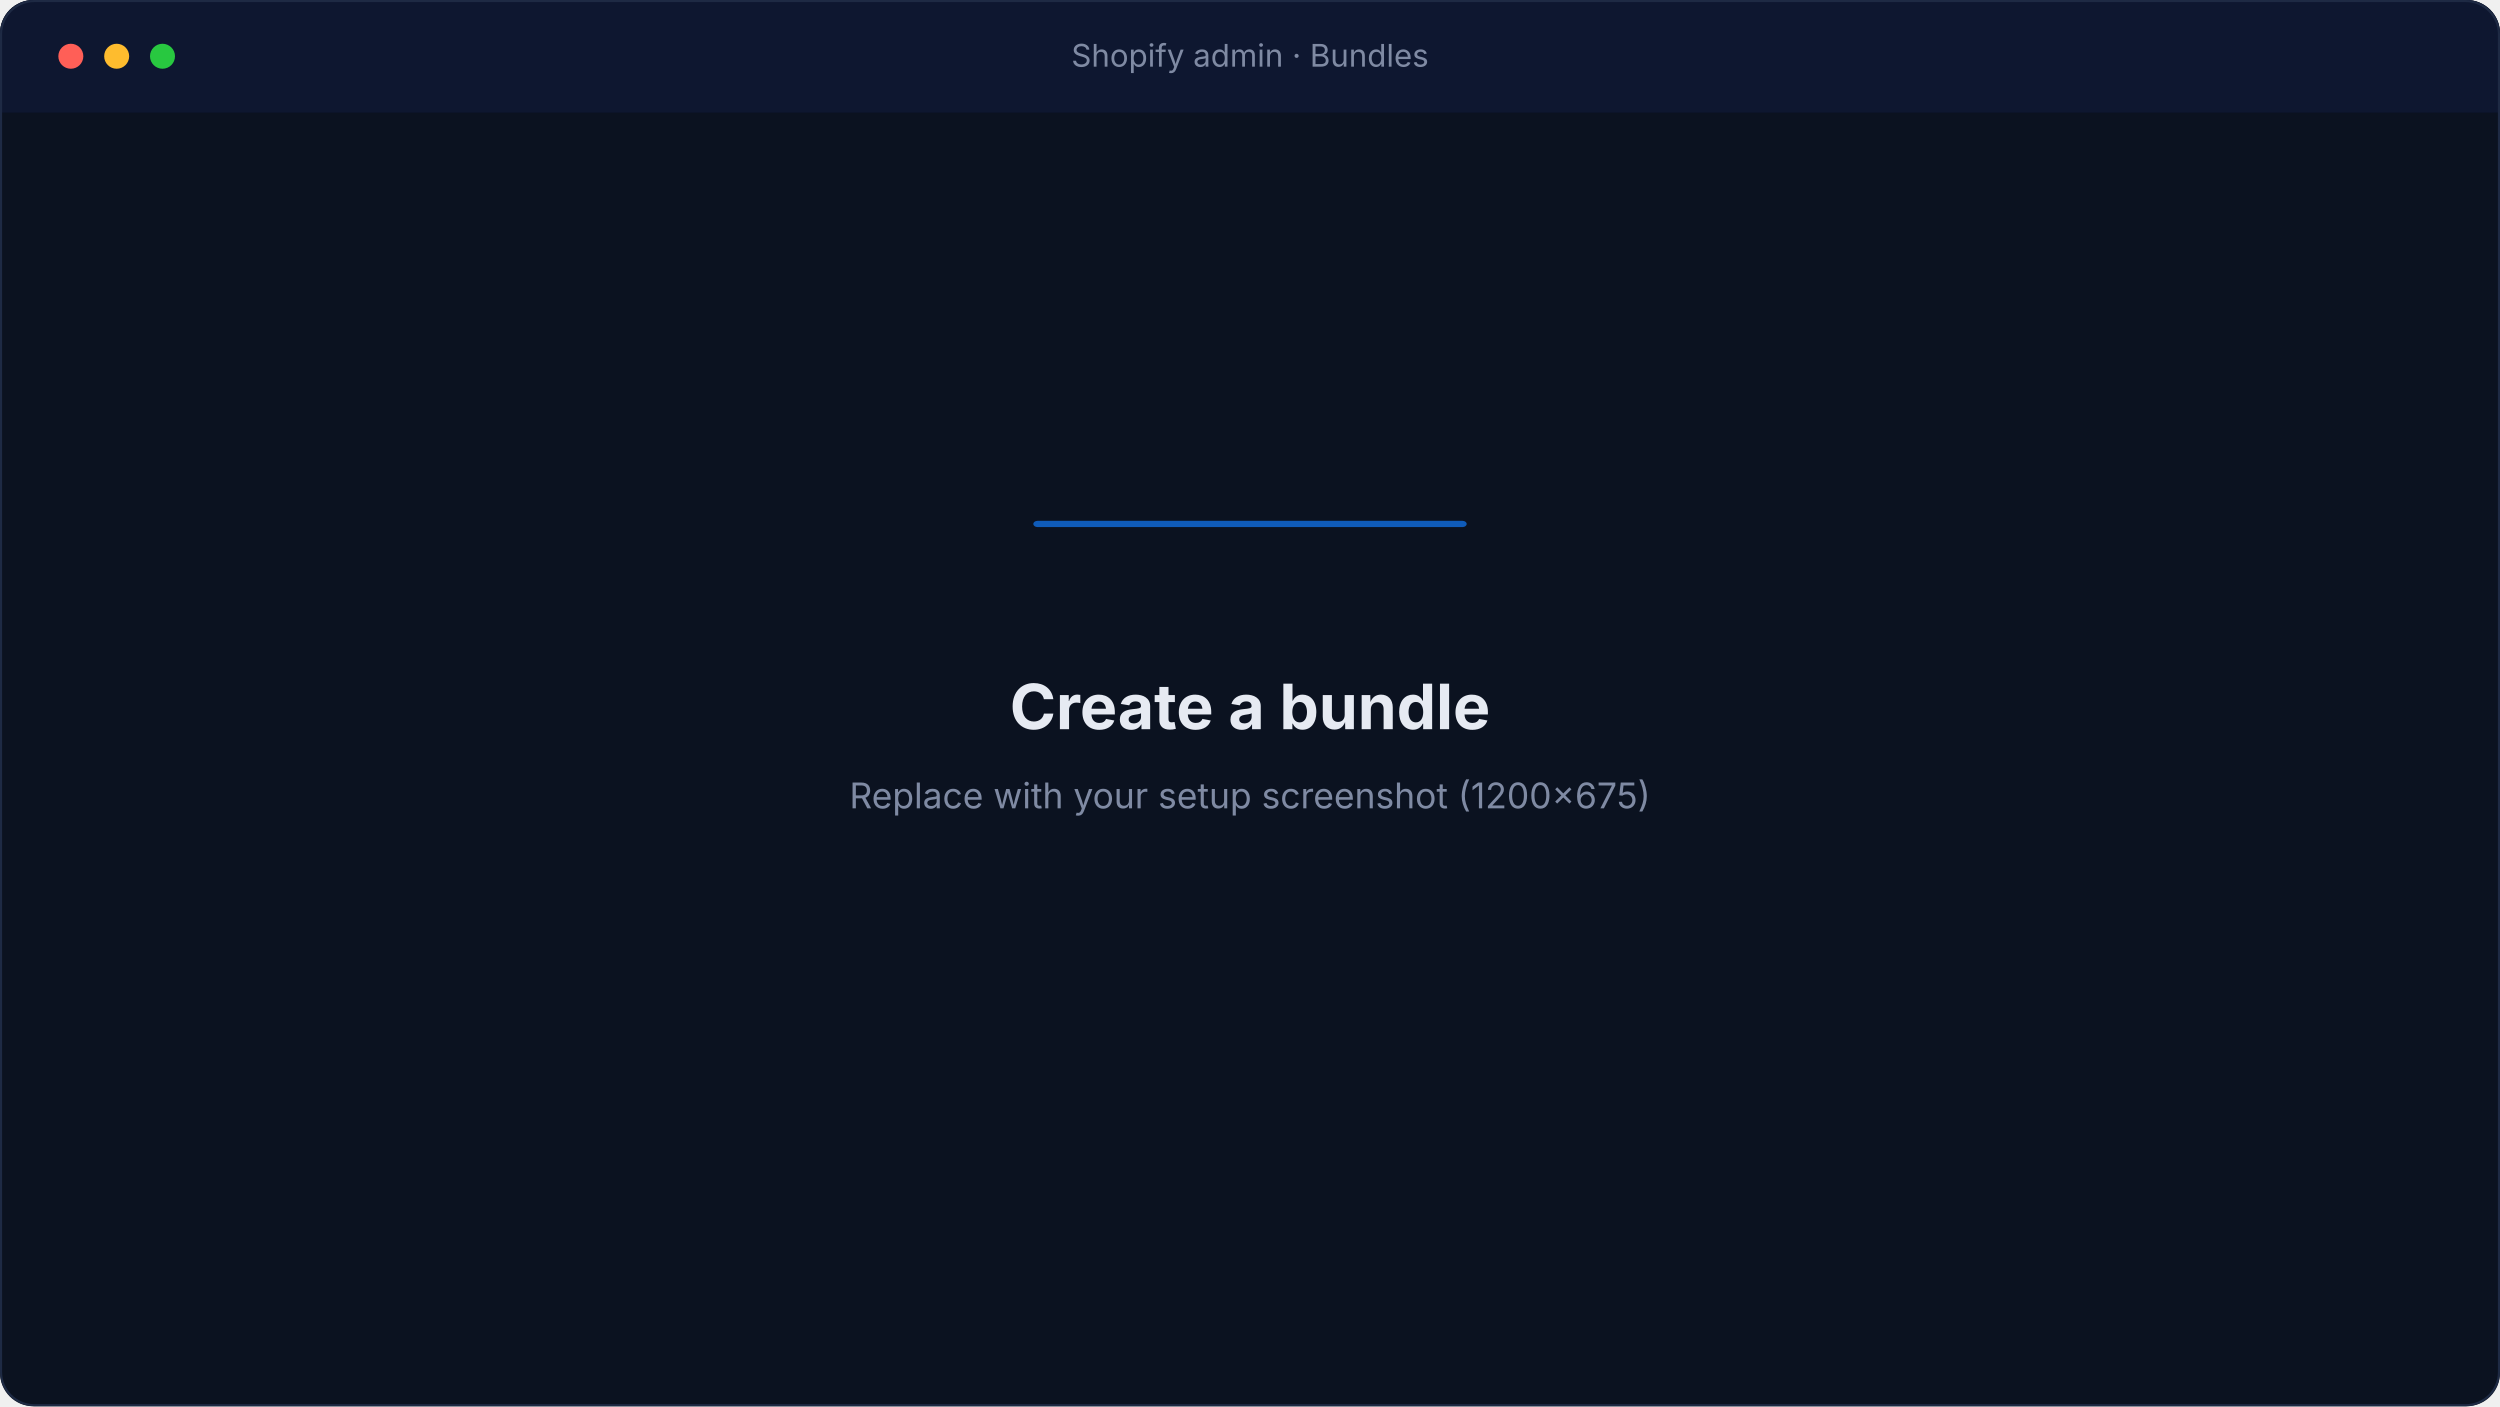
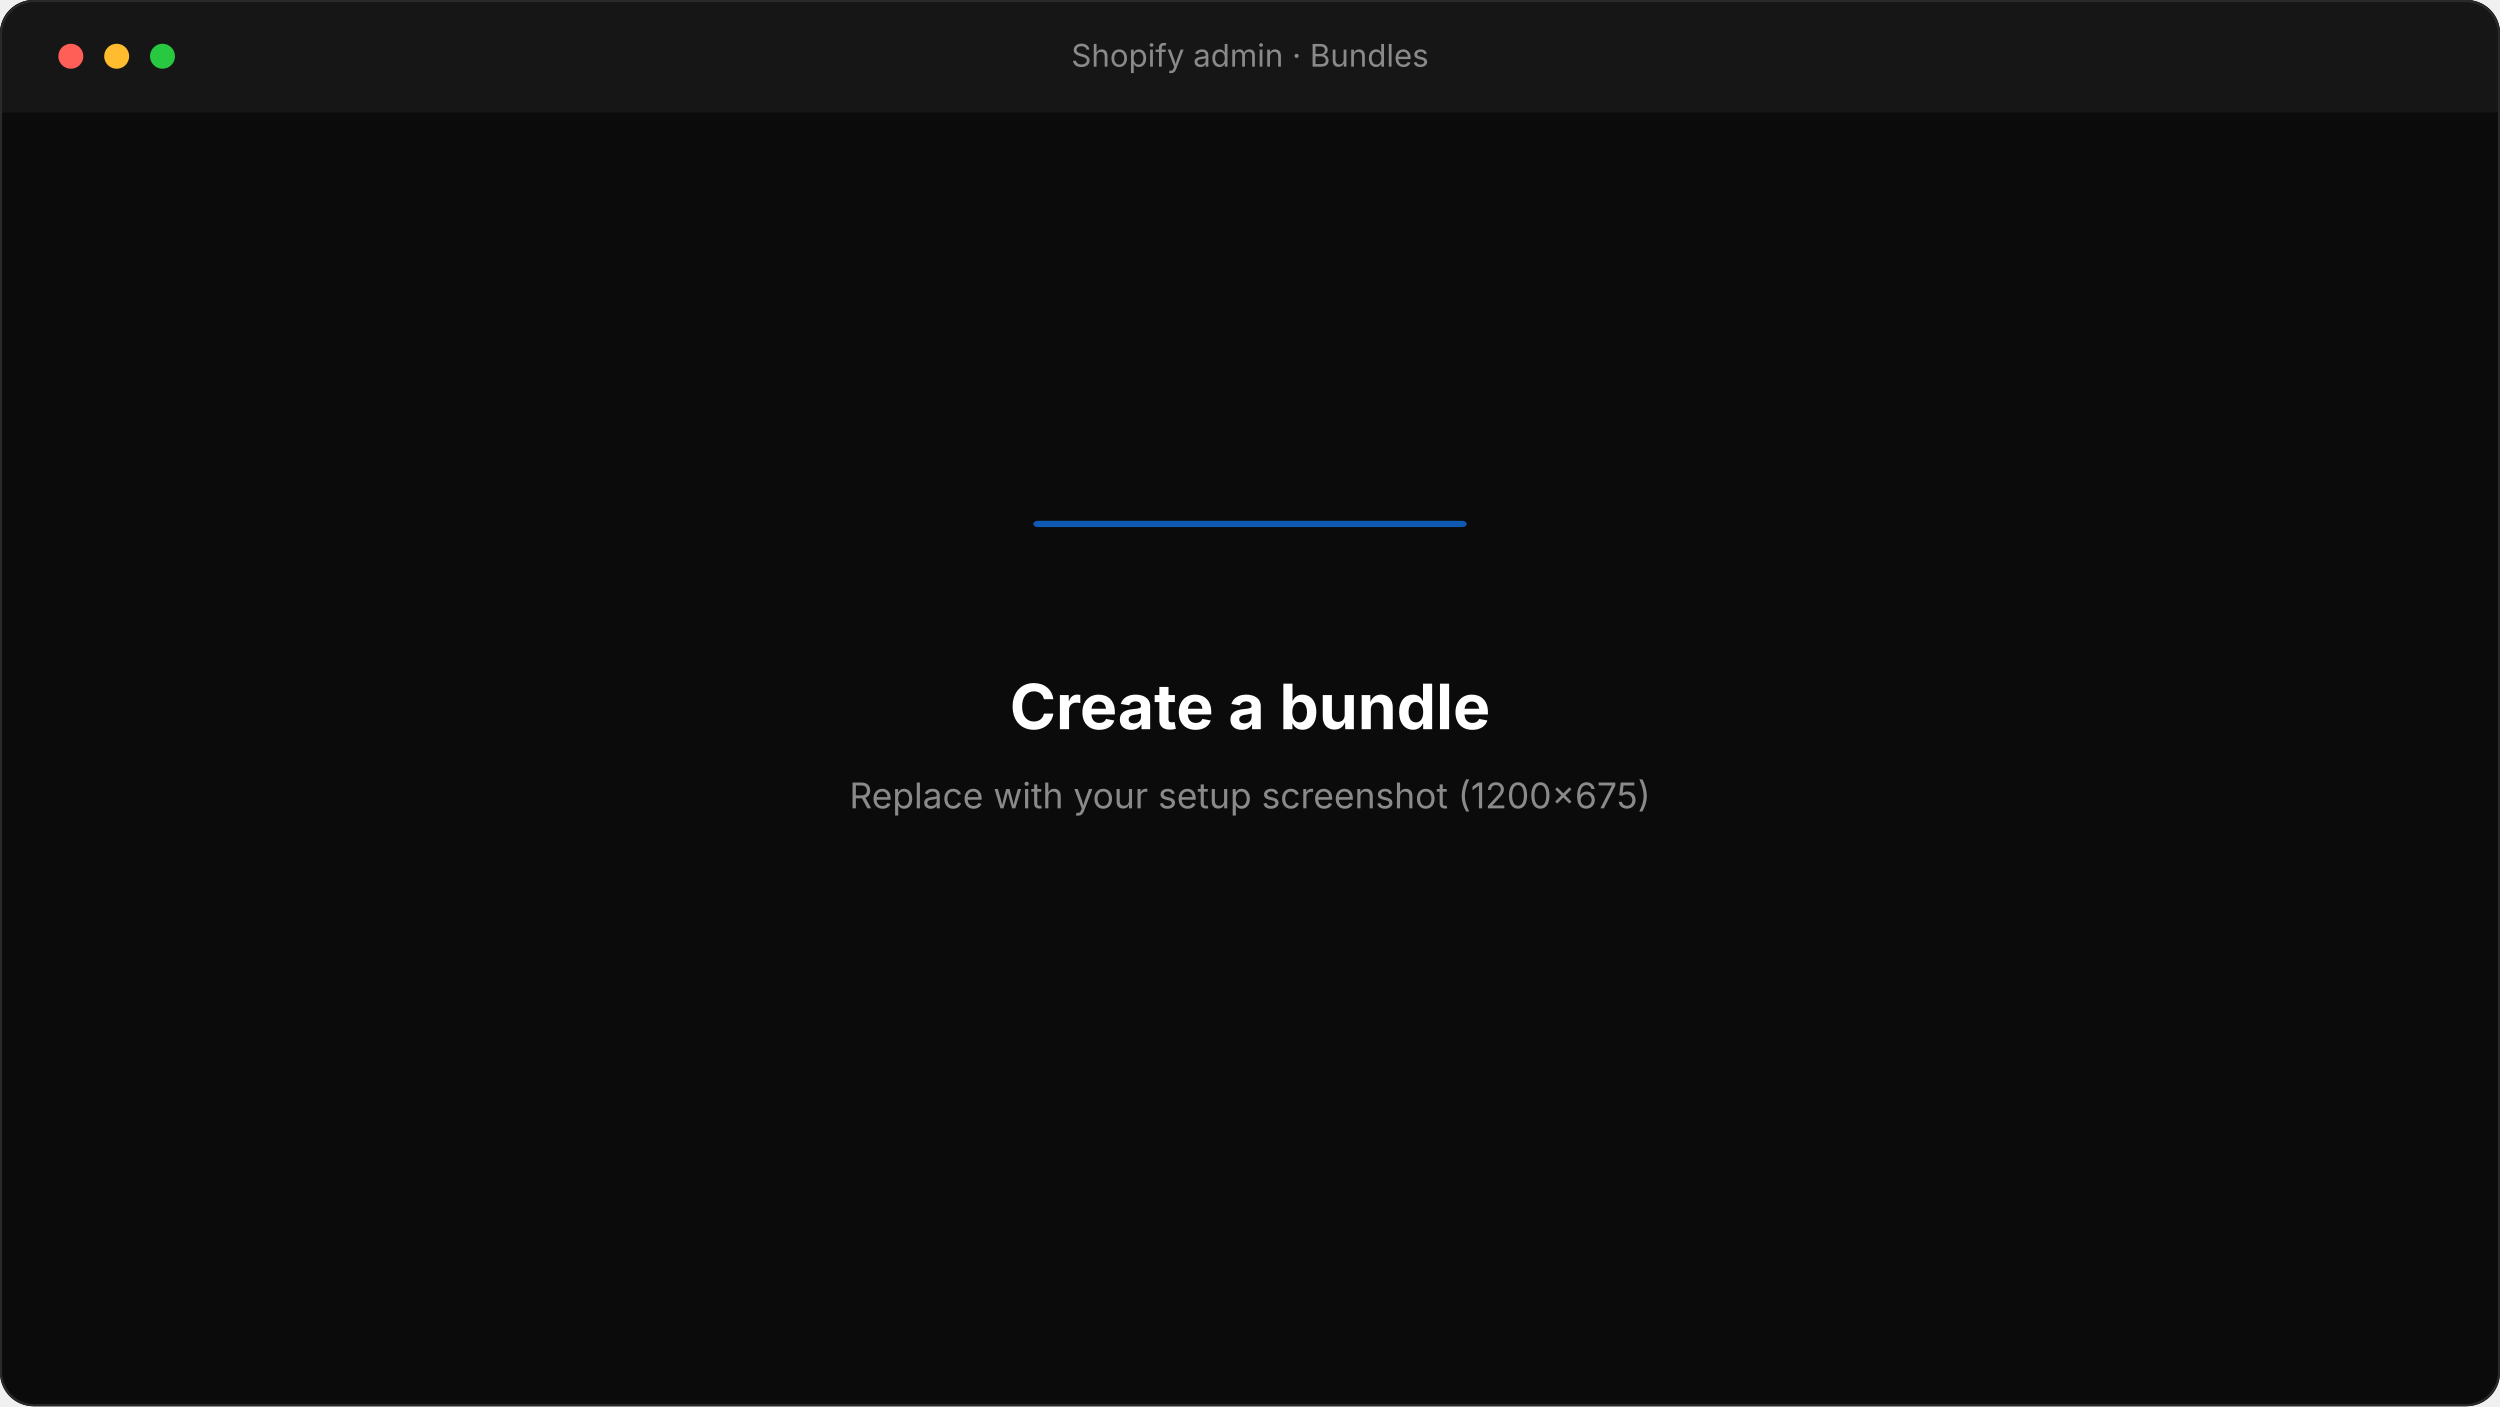
<svg xmlns="http://www.w3.org/2000/svg" width="1200" height="675" viewBox="0 0 1200 675" role="img" aria-label="Bundles setup placeholder">
  <defs>
    <clipPath id="c">
      <rect width="1200" height="675" rx="16" />
    </clipPath>
  </defs>
  <g clip-path="url(#c)">
-     <rect width="1200" height="675" fill="#0b1220" />
-     <rect width="1200" height="54" fill="#0e1730" />
+     <rect width="1200" height="675" fill="#0b0b0b" />
+     <rect width="1200" height="54" fill="#161616" />
    <circle cx="34" cy="27" r="6" fill="#ff5f57" />
    <circle cx="56" cy="27" r="6" fill="#febc2e" />
    <circle cx="78" cy="27" r="6" fill="#28c840" />
-     <text x="600" y="32" text-anchor="middle" font-family="Inter, system-ui, sans-serif" font-size="15" fill="#7f8aa3">Shopify admin · Bundles</text>
+     <text x="600" y="32" text-anchor="middle" font-family="Inter, system-ui, sans-serif" font-size="15" fill="#8a8a8a">Shopify admin · Bundles</text>
    <rect x="496" y="250" width="208" height="3" rx="2" fill="#117afa" opacity="0.7" />
-     <text x="600" y="350" text-anchor="middle" font-family="Inter, system-ui, sans-serif" font-size="30" font-weight="700" fill="#e6eaf2">Create a bundle</text>
-     <text x="600" y="388" text-anchor="middle" font-family="Inter, system-ui, sans-serif" font-size="17" fill="#7f8aa3">Replace with your setup screenshot (1200×675)</text>
+     <text x="600" y="350" text-anchor="middle" font-family="Inter, system-ui, sans-serif" font-size="30" font-weight="700" fill="#ffffff">Create a bundle</text>
+     <text x="600" y="388" text-anchor="middle" font-family="Inter, system-ui, sans-serif" font-size="17" fill="#8a8a8a">Replace with your setup screenshot (1200×675)</text>
  </g>
-   <rect x="0.5" y="0.5" width="1199" height="674" rx="16" fill="none" stroke="#1e2a44" />
+   <rect x="0.5" y="0.5" width="1199" height="674" rx="16" fill="none" stroke="#2a2a2a" />
</svg>
